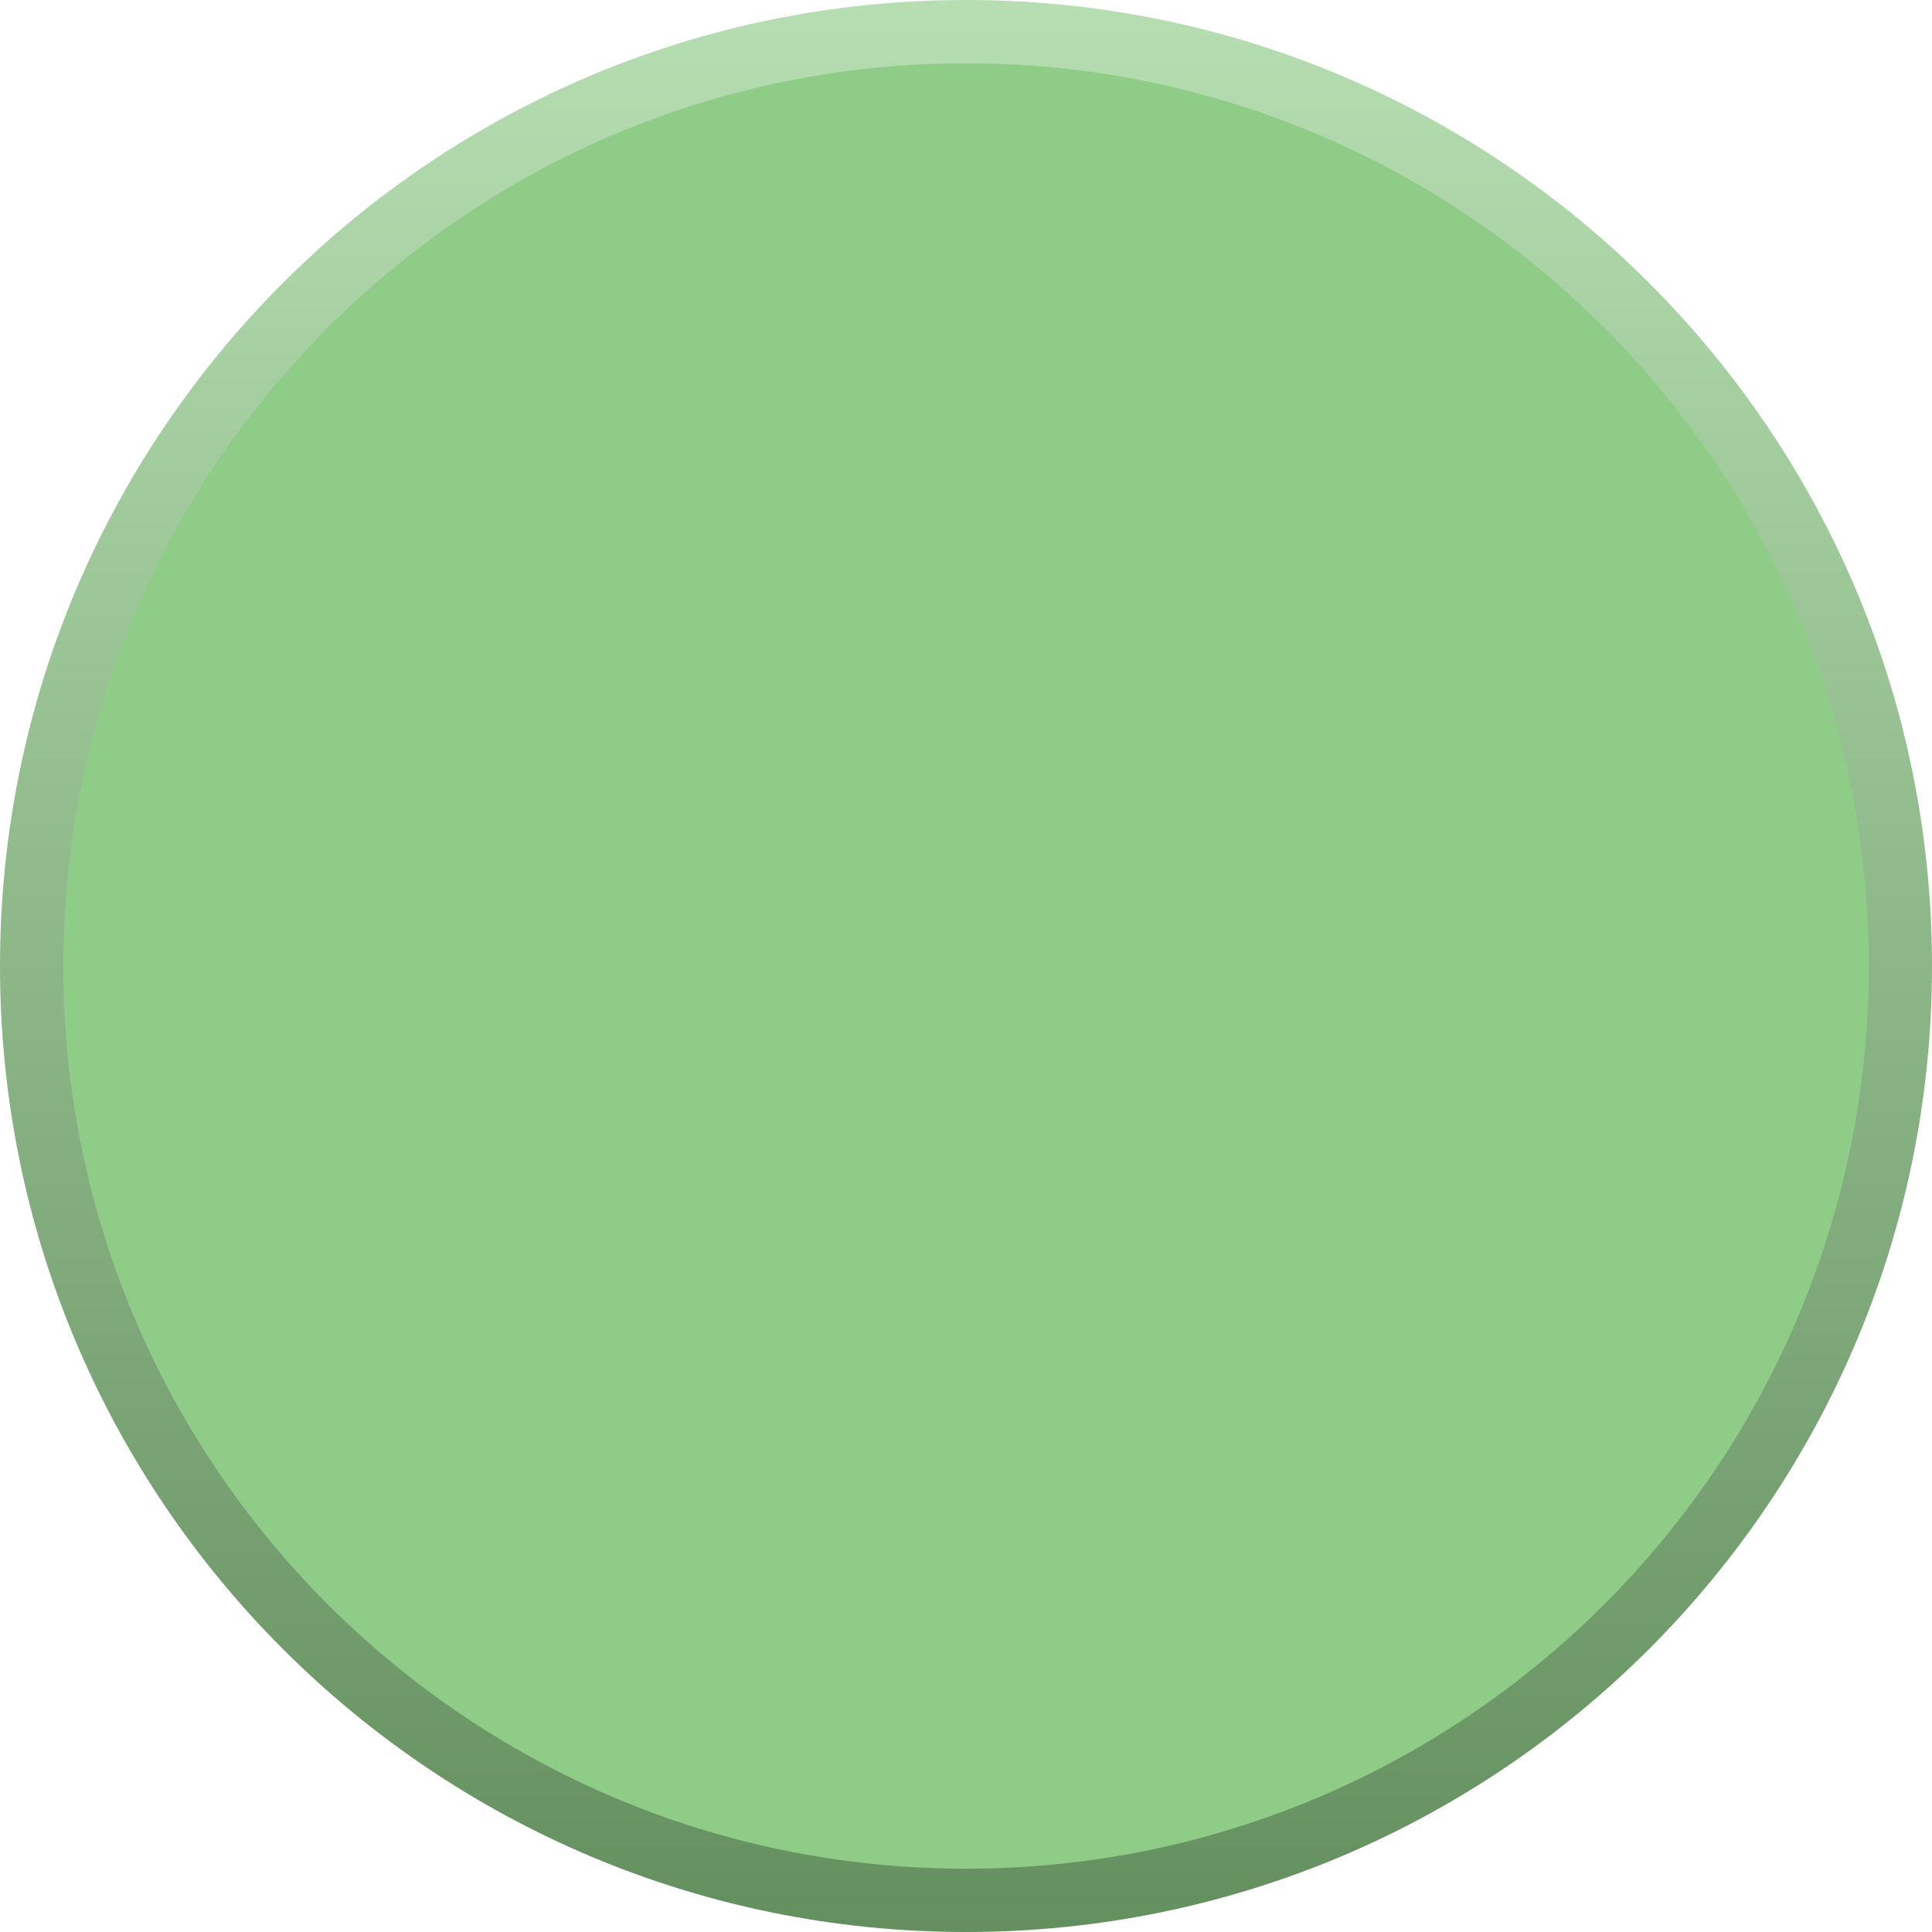
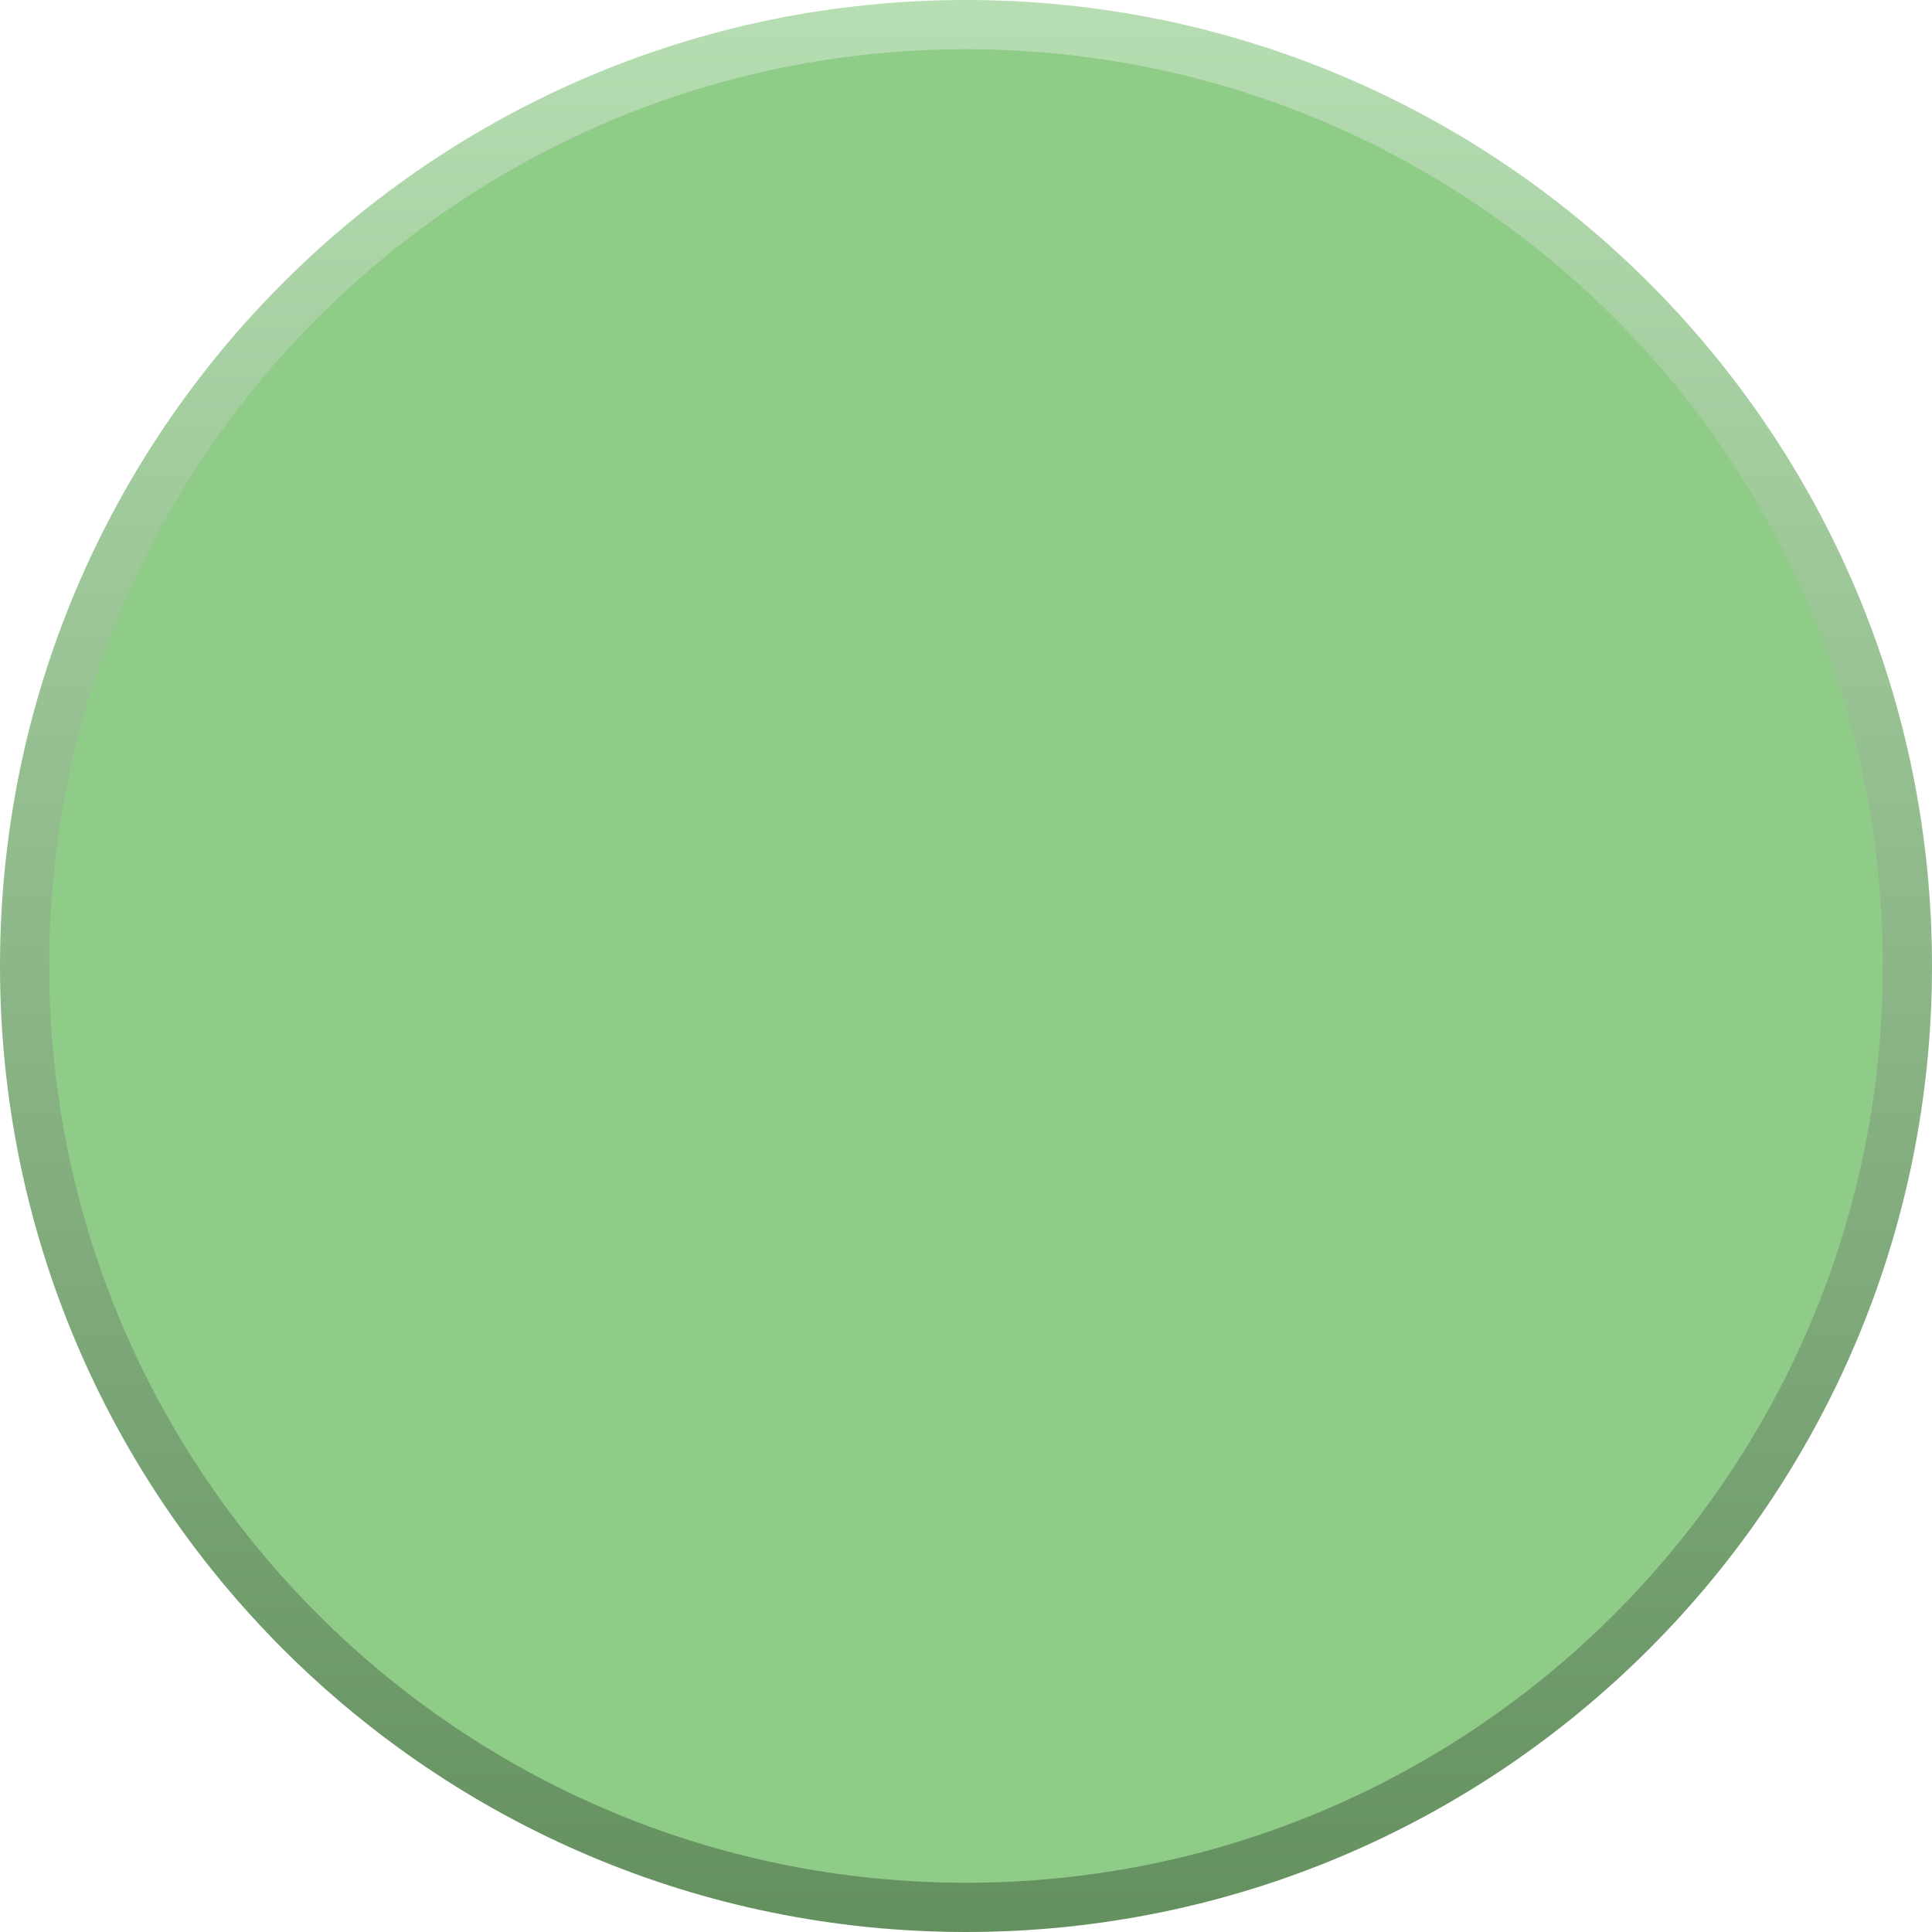
- <svg xmlns="http://www.w3.org/2000/svg" width="18.312mm" height="18.312mm" viewBox="0 0 18.312 18.312">
+ <svg xmlns="http://www.w3.org/2000/svg" width="23.544mm" height="23.544mm" viewBox="0 0 23.544 23.544">
  <defs>
-     <linearGradient id="rim" x1="0" y1="0" x2="0" y2="18.312" gradientUnits="userSpaceOnUse">
+     <linearGradient id="rim" x1="0" y1="0" x2="0" y2="23.544" gradientUnits="userSpaceOnUse">
      <stop offset="0" stop-color="#B6DEB2" />
      <stop offset="1" stop-color="#648F5F" />
    </linearGradient>
  </defs>
-   <circle cx="9.156" cy="9.156" r="9.156" fill="url(#rim)" />
-   <circle id="cap" cx="9.156" cy="9.156" r="8.556" fill="#8FCC88" />
+   <circle cx="11.772" cy="11.772" r="11.772" fill="url(#rim)" />
+   <circle id="cap" cx="11.772" cy="11.772" r="11.172" fill="#8FCC88" />
</svg>
